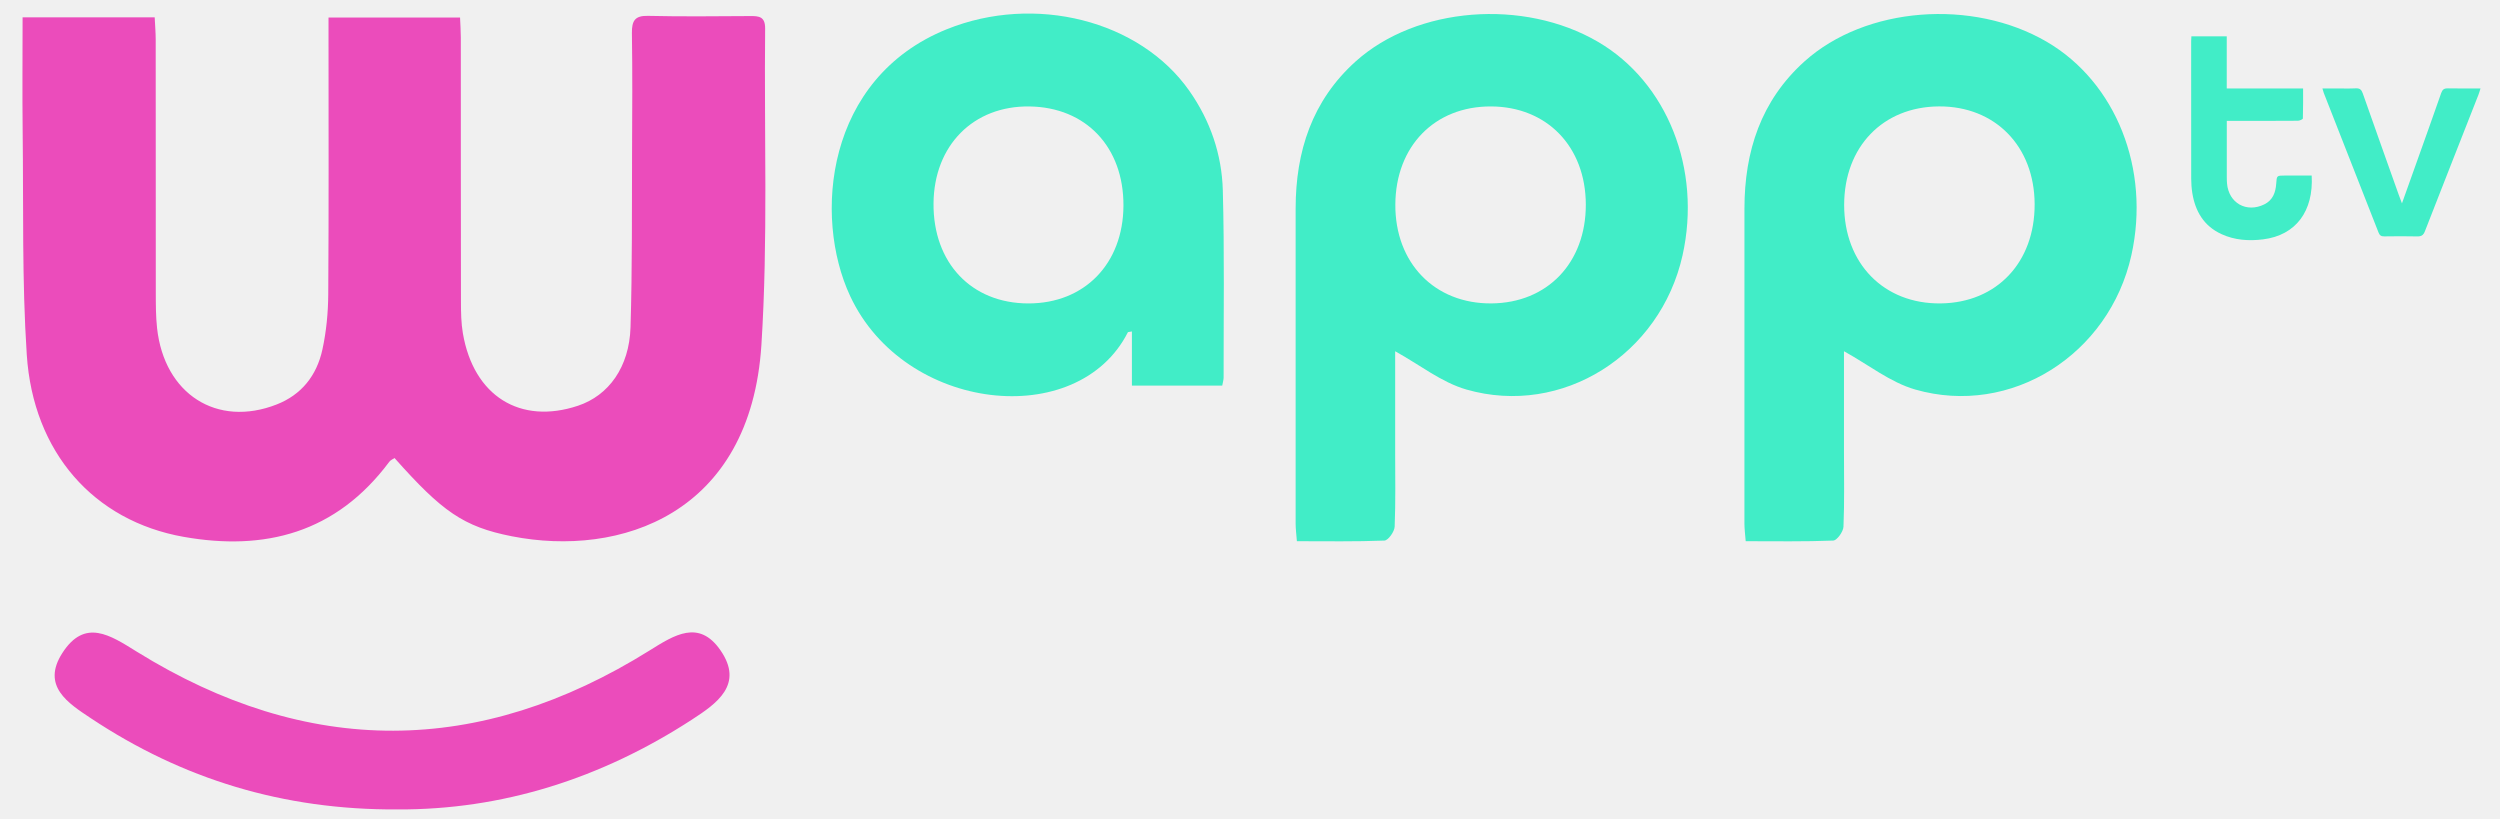
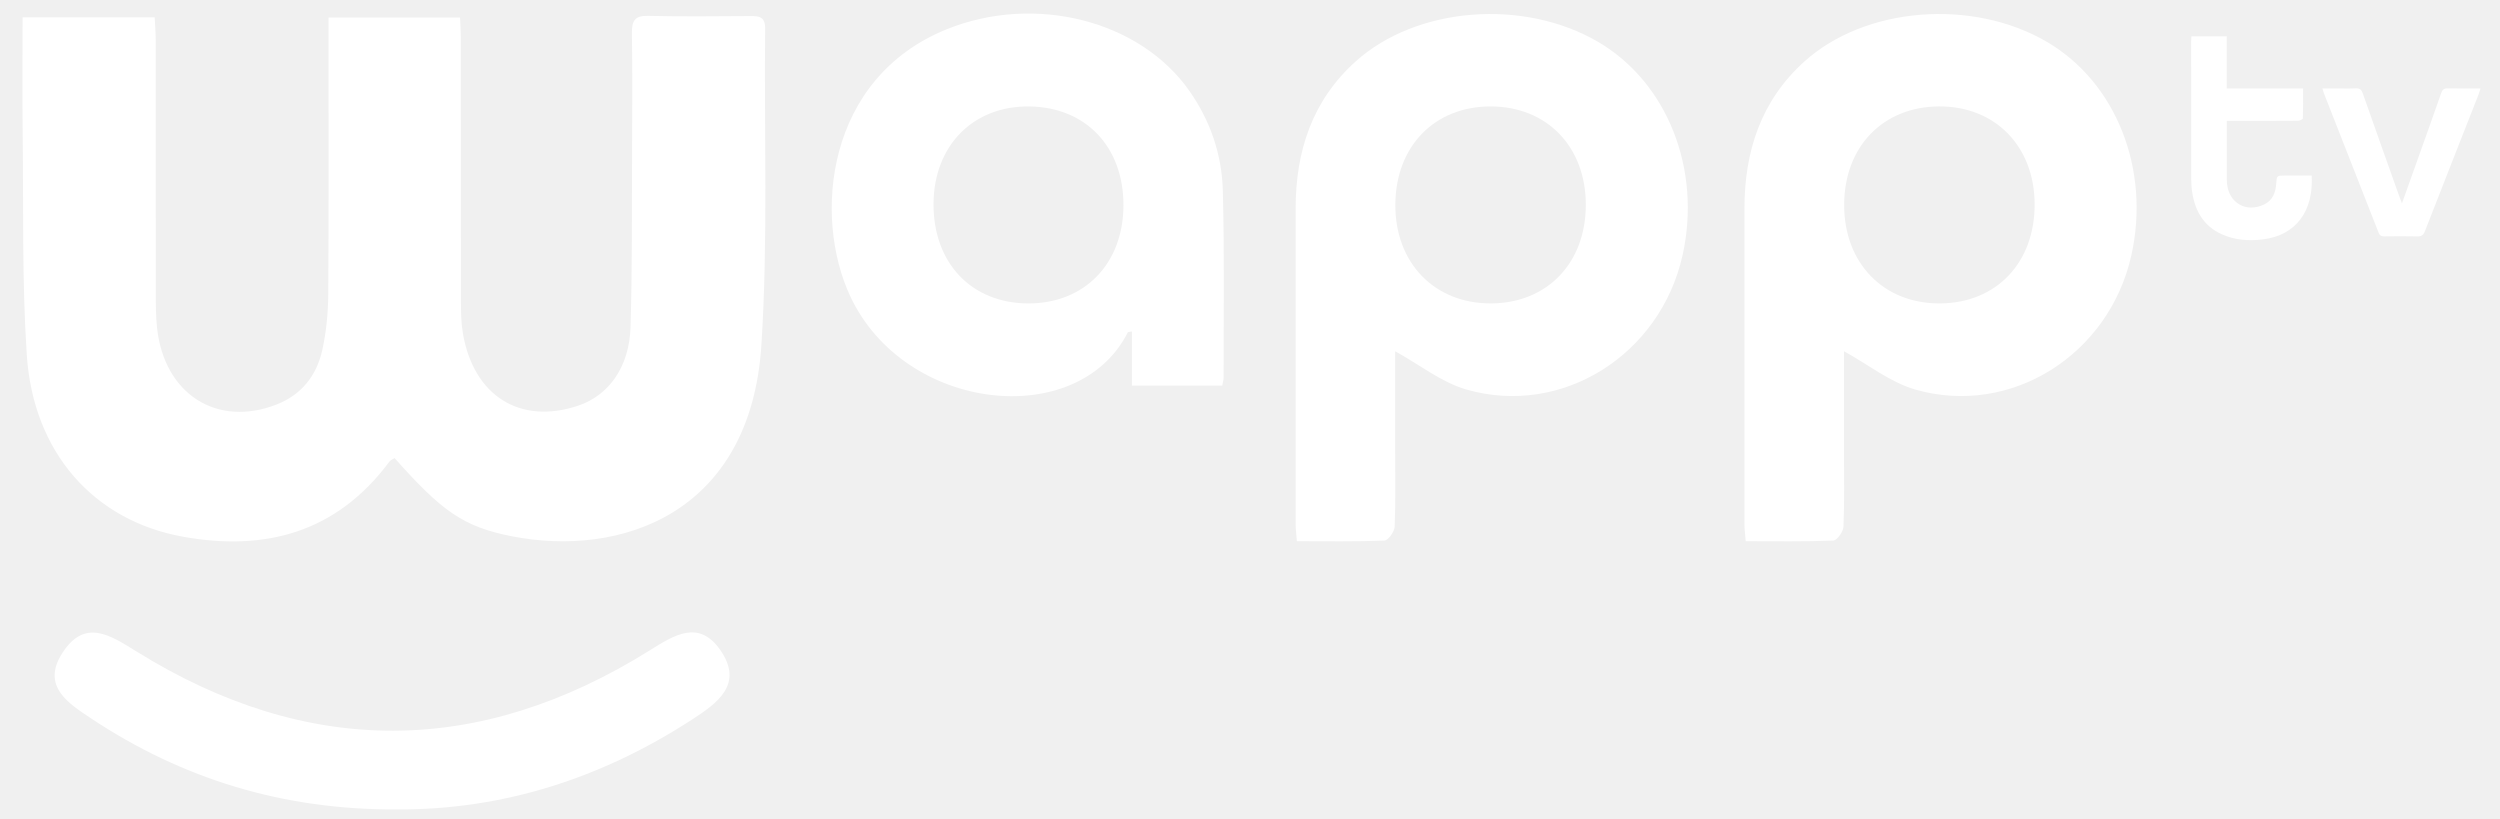
<svg xmlns="http://www.w3.org/2000/svg" width="110px" height="36px" viewBox="0 0 110 36" version="1.1">
  <g id="Desktop-v3" stroke="none" stroke-width="1" fill="none" fill-rule="evenodd">
-     <g id="Home-v3" transform="translate(-80, -12)">
-       <g id="Group" transform="translate(80, 12)">
-         <path d="M61.387,15.455 C61.387,16.847 61.387,18.346 61.387,19.846 C61.387,20.955 61.411,22.066 61.365,23.174 C61.356,23.393 61.08,23.779 60.914,23.785 C59.649,23.836 58.381,23.813 57.063,23.813 C57.04,23.505 57.008,23.276 57.008,23.047 C57.005,18.423 57.004,13.798 57.008,9.174 C57.009,6.66 57.732,4.426 59.652,2.7 C62.333,0.291 67.039,-0.074 70.314,1.842 C73.361,3.625 74.875,7.446 74.033,11.23 C73.059,15.606 68.735,18.351 64.521,17.139 C63.425,16.824 62.463,16.047 61.387,15.455 M69.776,9.004 C69.772,6.452 68.065,4.688 65.594,4.683 C63.122,4.679 61.412,6.433 61.395,8.992 C61.378,11.571 63.121,13.368 65.621,13.35 C68.087,13.332 69.78,11.561 69.776,9.004" id="Fill-3" fill="#41EDC7" />
-         <path d="M53.779,16.966 L49.804,16.966 L49.804,14.584 C49.671,14.61 49.633,14.608 49.626,14.62 C47.426,18.971 39.797,18.147 37.407,13.027 C35.772,9.524 36.332,3.433 41.665,1.284 C45.526,-0.272 50.151,0.887 52.334,4.001 C53.255,5.314 53.761,6.796 53.804,8.374 C53.878,11.118 53.836,13.866 53.839,16.612 C53.839,16.713 53.806,16.813 53.779,16.966 M49.432,9.046 C49.442,6.472 47.784,4.72 45.301,4.684 C42.829,4.647 41.095,6.398 41.075,8.95 C41.055,11.566 42.74,13.345 45.243,13.351 C47.718,13.355 49.421,11.605 49.432,9.046" id="Fill-5" fill="#41EDC7" />
-         <path d="M0.994,0.764 L6.806,0.764 C6.822,1.102 6.85,1.42 6.851,1.738 C6.854,5.452 6.851,9.166 6.855,12.88 C6.856,13.399 6.855,13.921 6.911,14.435 C7.228,17.344 9.55,18.822 12.172,17.797 C13.258,17.373 13.934,16.534 14.186,15.379 C14.358,14.588 14.438,13.76 14.443,12.947 C14.469,9.234 14.455,5.52 14.455,1.805 L14.455,0.772 L20.242,0.772 C20.254,1.069 20.276,1.358 20.276,1.647 C20.279,5.525 20.275,9.404 20.282,13.281 C20.283,13.744 20.289,14.214 20.367,14.667 C20.838,17.424 22.888,18.703 25.436,17.851 C26.781,17.401 27.689,16.154 27.743,14.4 C27.822,11.809 27.799,9.213 27.811,6.62 C27.82,4.899 27.83,3.178 27.804,1.458 C27.796,0.902 27.946,0.686 28.505,0.698 C30.009,0.734 31.513,0.715 33.017,0.707 C33.388,0.705 33.671,0.725 33.666,1.255 C33.618,5.896 33.797,10.551 33.502,15.174 C33.026,22.642 27.273,24.531 22.52,23.596 C20.381,23.175 19.445,22.497 17.359,20.153 C17.285,20.204 17.185,20.243 17.129,20.318 C14.785,23.465 11.634,24.253 8.079,23.621 C4.118,22.918 1.46,19.9 1.178,15.61 C0.963,12.346 1.037,9.062 0.997,5.788 C0.978,4.13 0.994,2.473 0.994,0.764" id="Fill-7" fill="#EB4CBB" />
-         <path d="M81.135,15.454 L81.135,19.844 C81.135,20.955 81.159,22.065 81.113,23.174 C81.104,23.393 80.828,23.778 80.662,23.785 C79.397,23.836 78.13,23.813 76.811,23.813 C76.787,23.506 76.756,23.277 76.755,23.048 C76.753,18.424 76.752,13.799 76.756,9.175 C76.757,6.662 77.48,4.426 79.4,2.7 C82.079,0.291 86.787,-0.074 90.062,1.841 C93.108,3.624 94.623,7.446 93.781,11.229 C92.808,15.605 88.484,18.351 84.269,17.139 C83.173,16.823 82.212,16.048 81.135,15.454 M89.524,8.981 C89.514,6.436 87.786,4.67 85.319,4.682 C82.846,4.695 81.146,6.459 81.143,9.014 C81.14,11.594 82.891,13.381 85.392,13.35 C87.856,13.32 89.534,11.545 89.524,8.981" id="Fill-9" fill="#41EDC7" />
-         <path d="M17.483,35.615 C12.47,35.643 8.027,34.282 3.995,31.601 C3.007,30.944 1.805,30.188 2.745,28.73 C3.734,27.196 4.845,27.945 6.013,28.67 C13.535,33.335 21.081,33.305 28.583,28.62 C29.677,27.936 30.749,27.25 31.692,28.6 C32.752,30.118 31.531,30.958 30.442,31.665 C26.46,34.252 22.105,35.638 17.483,35.615" id="Fill-11" fill="#EB4CBB" />
-         <path d="M96.421,1.599 L97.977,1.599 L97.977,3.891 L101.336,3.891 C101.336,4.347 101.341,4.78 101.326,5.212 C101.324,5.25 101.183,5.313 101.105,5.313 C100.168,5.321 99.23,5.318 98.292,5.318 L97.979,5.318 L97.979,5.609 C97.979,6.334 97.979,7.059 97.979,7.785 C97.979,7.882 97.981,7.979 97.989,8.075 C98.066,8.938 98.844,9.376 99.628,8.993 C100.006,8.807 100.128,8.466 100.154,8.076 C100.178,7.725 100.176,7.725 100.536,7.724 L101.714,7.724 C101.802,9.275 101.031,10.352 99.574,10.532 C98.946,10.61 98.329,10.569 97.746,10.302 C96.971,9.946 96.591,9.301 96.461,8.489 C96.428,8.283 96.414,8.072 96.413,7.864 C96.41,5.848 96.411,3.833 96.411,1.818 C96.411,1.754 96.417,1.69 96.421,1.599" id="Fill-13" fill="#41EDC7" />
-         <path d="M109.143,3.891 C109.105,4.009 109.082,4.091 109.051,4.171 C108.265,6.172 107.476,8.173 106.695,10.177 C106.628,10.349 106.539,10.406 106.359,10.402 C105.874,10.391 105.389,10.394 104.904,10.401 C104.769,10.403 104.703,10.354 104.655,10.23 C103.854,8.182 103.05,6.136 102.246,4.089 C102.227,4.038 102.214,3.985 102.186,3.891 L102.782,3.891 C103.073,3.891 103.364,3.902 103.655,3.887 C103.834,3.878 103.907,3.95 103.963,4.111 C104.486,5.601 105.017,7.087 105.546,8.575 C105.583,8.678 105.623,8.781 105.686,8.949 C105.922,8.289 106.134,7.695 106.346,7.101 C106.703,6.099 107.063,5.099 107.412,4.095 C107.467,3.938 107.543,3.884 107.708,3.888 C108.174,3.898 108.64,3.891 109.143,3.891" id="Fill-15" fill="#41EDC7" />
+     <g id="Home-v3" transform="translate(-80, -12)" fill="#FFFFFF">
+       <g id="logo" transform="translate(80, 12)">
+         <path d="M61.387,15.455 C61.387,16.847 61.387,18.346 61.387,19.846 C61.387,20.955 61.411,22.066 61.365,23.174 C61.356,23.393 61.08,23.779 60.914,23.785 C59.649,23.836 58.381,23.813 57.063,23.813 C57.04,23.505 57.008,23.276 57.008,23.047 C57.005,18.423 57.004,13.798 57.008,9.174 C57.009,6.66 57.732,4.426 59.652,2.7 C62.333,0.291 67.039,-0.074 70.314,1.842 C73.361,3.625 74.875,7.446 74.033,11.23 C73.059,15.606 68.735,18.351 64.521,17.139 C63.425,16.824 62.463,16.047 61.387,15.455 M69.776,9.004 C69.772,6.452 68.065,4.688 65.594,4.683 C63.122,4.679 61.412,6.433 61.395,8.992 C61.378,11.571 63.121,13.368 65.621,13.35 C68.087,13.332 69.78,11.561 69.776,9.004" id="Fill-3" />
+         <path d="M53.779,16.966 L49.804,16.966 L49.804,14.584 C49.671,14.61 49.633,14.608 49.626,14.62 C47.426,18.971 39.797,18.147 37.407,13.027 C35.772,9.524 36.332,3.433 41.665,1.284 C45.526,-0.272 50.151,0.887 52.334,4.001 C53.255,5.314 53.761,6.796 53.804,8.374 C53.878,11.118 53.836,13.866 53.839,16.612 C53.839,16.713 53.806,16.813 53.779,16.966 M49.432,9.046 C49.442,6.472 47.784,4.72 45.301,4.684 C42.829,4.647 41.095,6.398 41.075,8.95 C41.055,11.566 42.74,13.345 45.243,13.351 C47.718,13.355 49.421,11.605 49.432,9.046" id="Fill-5" />
+         <path d="M0.994,0.764 L6.806,0.764 C6.822,1.102 6.85,1.42 6.851,1.738 C6.854,5.452 6.851,9.166 6.855,12.88 C6.856,13.399 6.855,13.921 6.911,14.435 C7.228,17.344 9.55,18.822 12.172,17.797 C13.258,17.373 13.934,16.534 14.186,15.379 C14.358,14.588 14.438,13.76 14.443,12.947 C14.469,9.234 14.455,5.52 14.455,1.805 L14.455,0.772 L20.242,0.772 C20.254,1.069 20.276,1.358 20.276,1.647 C20.279,5.525 20.275,9.404 20.282,13.281 C20.283,13.744 20.289,14.214 20.367,14.667 C20.838,17.424 22.888,18.703 25.436,17.851 C26.781,17.401 27.689,16.154 27.743,14.4 C27.822,11.809 27.799,9.213 27.811,6.62 C27.82,4.899 27.83,3.178 27.804,1.458 C27.796,0.902 27.946,0.686 28.505,0.698 C30.009,0.734 31.513,0.715 33.017,0.707 C33.388,0.705 33.671,0.725 33.666,1.255 C33.618,5.896 33.797,10.551 33.502,15.174 C33.026,22.642 27.273,24.531 22.52,23.596 C20.381,23.175 19.445,22.497 17.359,20.153 C17.285,20.204 17.185,20.243 17.129,20.318 C14.785,23.465 11.634,24.253 8.079,23.621 C4.118,22.918 1.46,19.9 1.178,15.61 C0.963,12.346 1.037,9.062 0.997,5.788 C0.978,4.13 0.994,2.473 0.994,0.764" id="Fill-7" />
+         <path d="M81.135,15.454 L81.135,19.844 C81.135,20.955 81.159,22.065 81.113,23.174 C81.104,23.393 80.828,23.778 80.662,23.785 C79.397,23.836 78.13,23.813 76.811,23.813 C76.787,23.506 76.756,23.277 76.755,23.048 C76.753,18.424 76.752,13.799 76.756,9.175 C76.757,6.662 77.48,4.426 79.4,2.7 C82.079,0.291 86.787,-0.074 90.062,1.841 C93.108,3.624 94.623,7.446 93.781,11.229 C92.808,15.605 88.484,18.351 84.269,17.139 C83.173,16.823 82.212,16.048 81.135,15.454 M89.524,8.981 C89.514,6.436 87.786,4.67 85.319,4.682 C82.846,4.695 81.146,6.459 81.143,9.014 C81.14,11.594 82.891,13.381 85.392,13.35 C87.856,13.32 89.534,11.545 89.524,8.981" id="Fill-9" />
+         <path d="M17.483,35.615 C12.47,35.643 8.027,34.282 3.995,31.601 C3.007,30.944 1.805,30.188 2.745,28.73 C3.734,27.196 4.845,27.945 6.013,28.67 C13.535,33.335 21.081,33.305 28.583,28.62 C29.677,27.936 30.749,27.25 31.692,28.6 C32.752,30.118 31.531,30.958 30.442,31.665 C26.46,34.252 22.105,35.638 17.483,35.615" id="Fill-11" />
+         <path d="M96.421,1.599 L97.977,1.599 L97.977,3.891 L101.336,3.891 C101.336,4.347 101.341,4.78 101.326,5.212 C101.324,5.25 101.183,5.313 101.105,5.313 C100.168,5.321 99.23,5.318 98.292,5.318 L97.979,5.318 L97.979,5.609 C97.979,6.334 97.979,7.059 97.979,7.785 C97.979,7.882 97.981,7.979 97.989,8.075 C98.066,8.938 98.844,9.376 99.628,8.993 C100.006,8.807 100.128,8.466 100.154,8.076 C100.178,7.725 100.176,7.725 100.536,7.724 L101.714,7.724 C101.802,9.275 101.031,10.352 99.574,10.532 C98.946,10.61 98.329,10.569 97.746,10.302 C96.971,9.946 96.591,9.301 96.461,8.489 C96.428,8.283 96.414,8.072 96.413,7.864 C96.41,5.848 96.411,3.833 96.411,1.818 C96.411,1.754 96.417,1.69 96.421,1.599" id="Fill-13" />
+         <path d="M109.143,3.891 C109.105,4.009 109.082,4.091 109.051,4.171 C108.265,6.172 107.476,8.173 106.695,10.177 C106.628,10.349 106.539,10.406 106.359,10.402 C105.874,10.391 105.389,10.394 104.904,10.401 C104.769,10.403 104.703,10.354 104.655,10.23 C103.854,8.182 103.05,6.136 102.246,4.089 C102.227,4.038 102.214,3.985 102.186,3.891 L102.782,3.891 C103.073,3.891 103.364,3.902 103.655,3.887 C103.834,3.878 103.907,3.95 103.963,4.111 C104.486,5.601 105.017,7.087 105.546,8.575 C105.583,8.678 105.623,8.781 105.686,8.949 C105.922,8.289 106.134,7.695 106.346,7.101 C106.703,6.099 107.063,5.099 107.412,4.095 C107.467,3.938 107.543,3.884 107.708,3.888 C108.174,3.898 108.64,3.891 109.143,3.891" id="Fill-15" />
      </g>
    </g>
  </g>
</svg>
